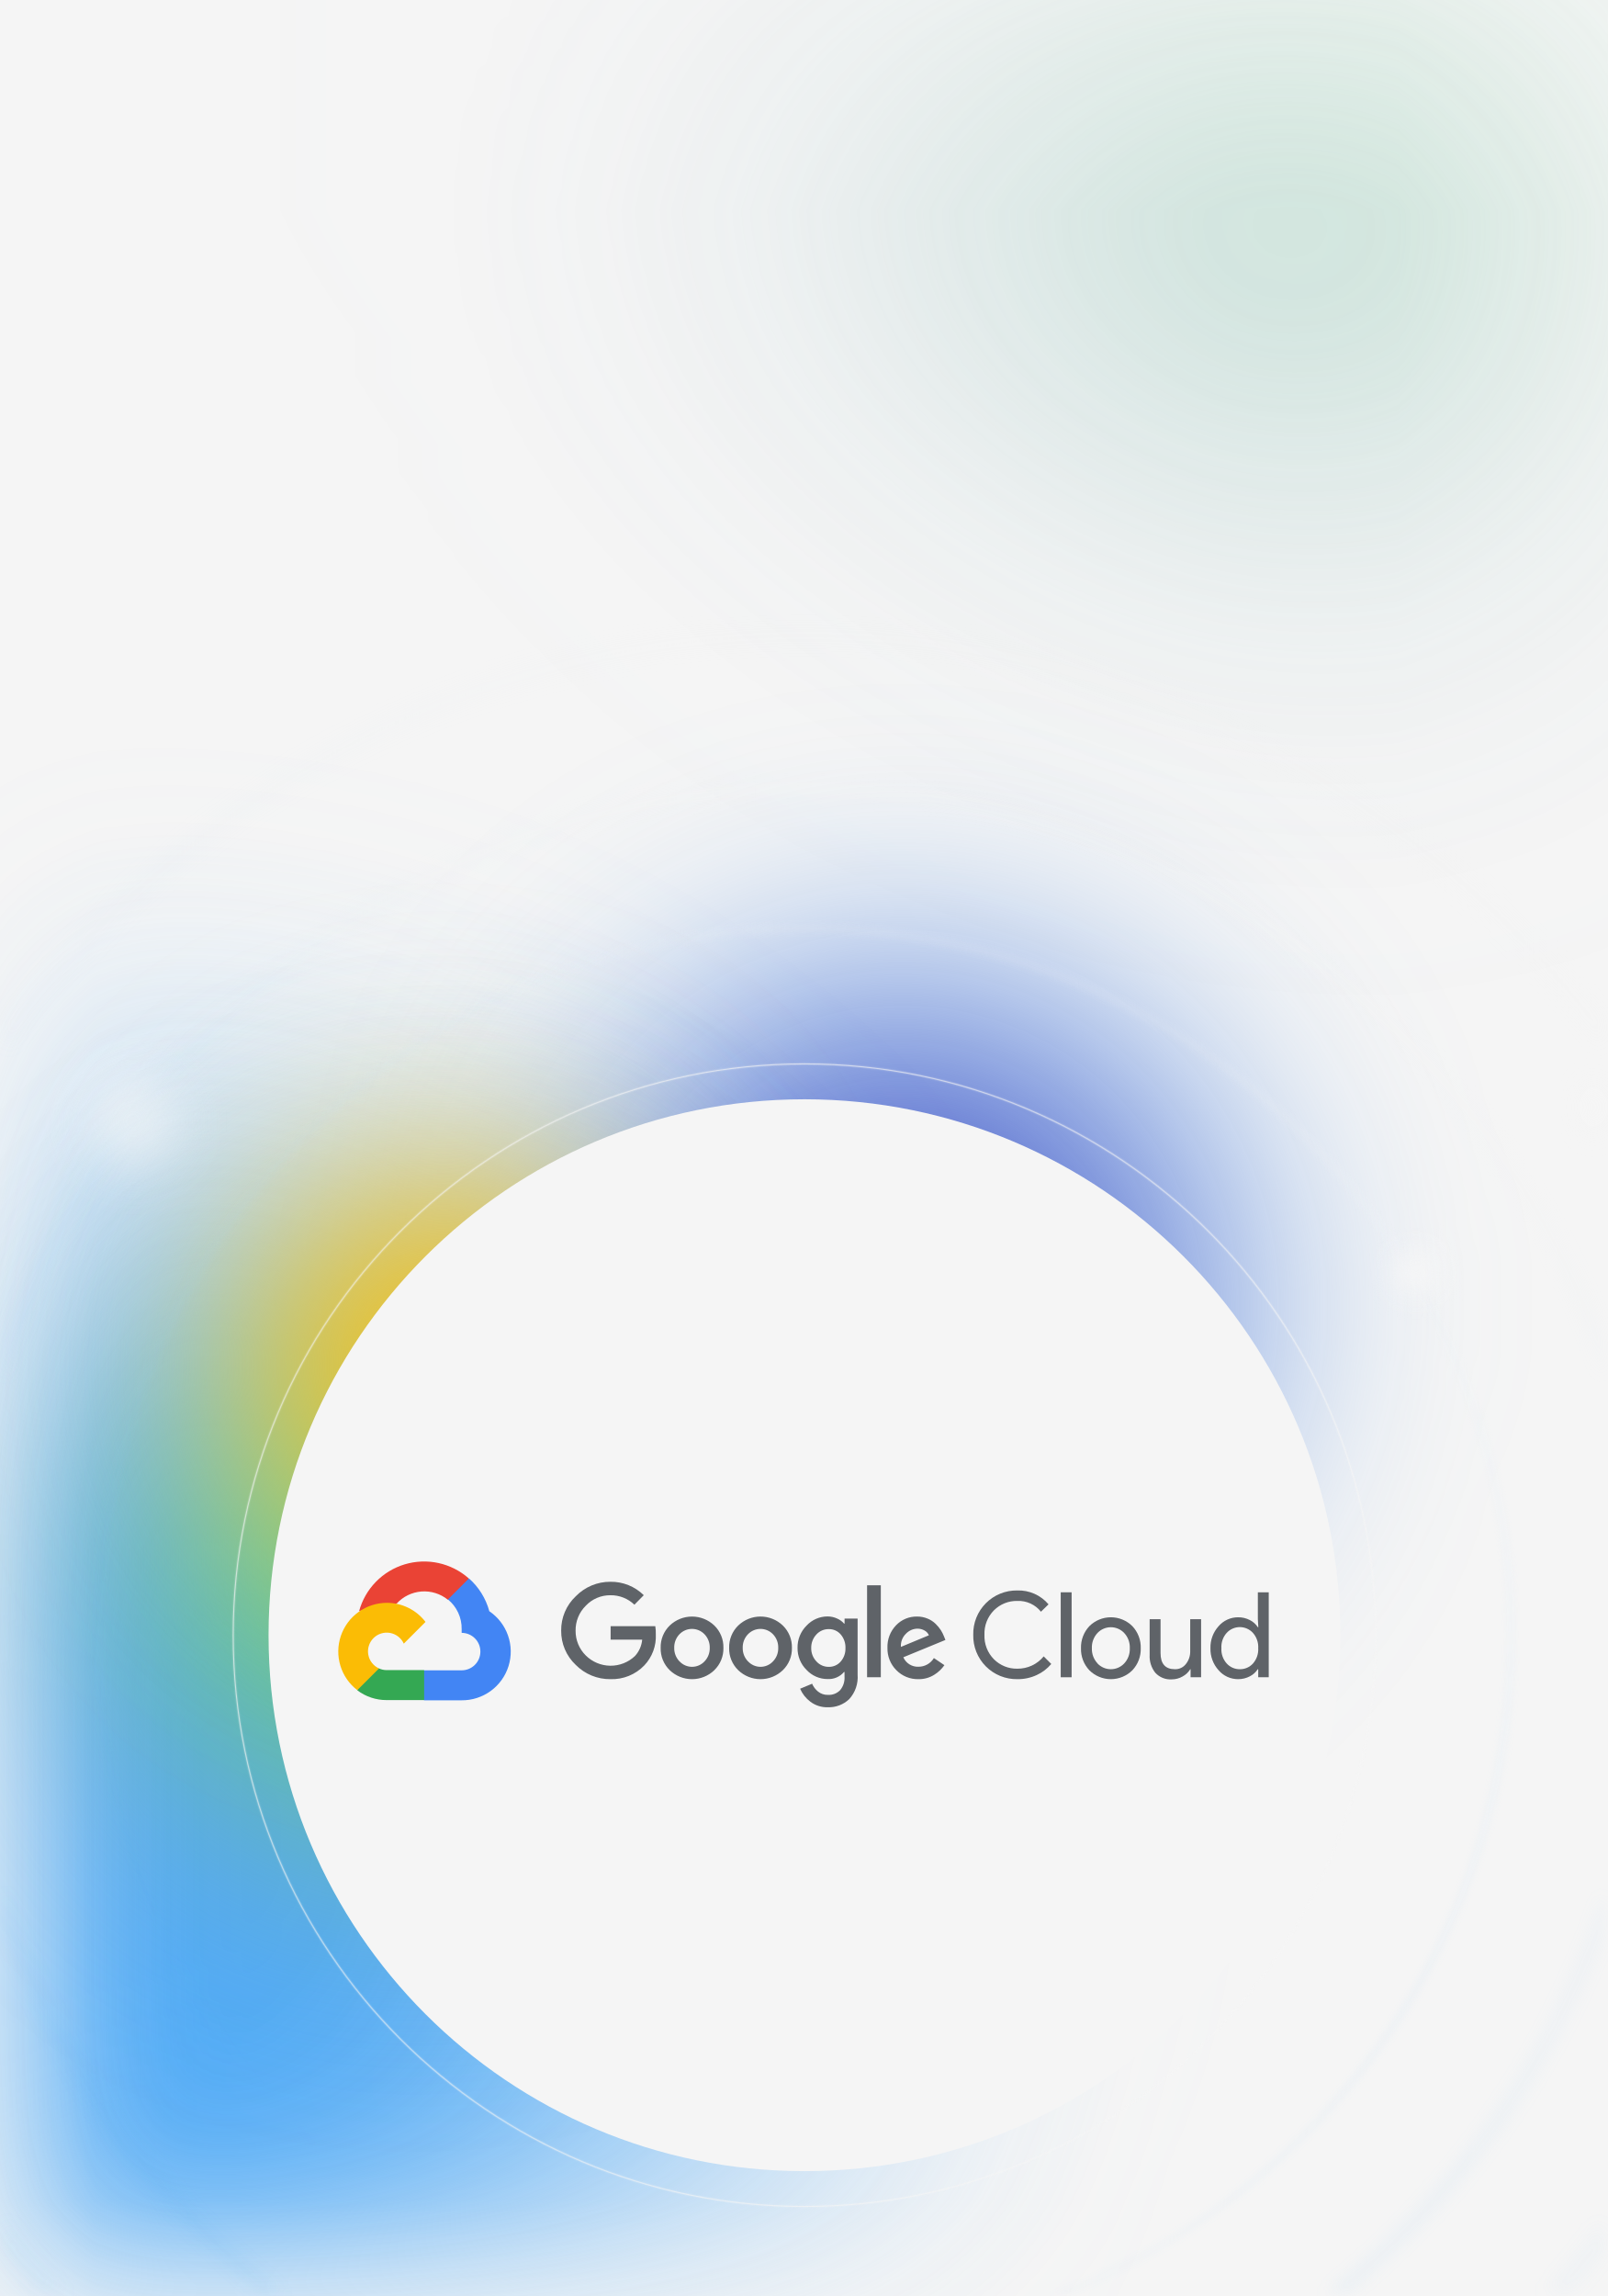
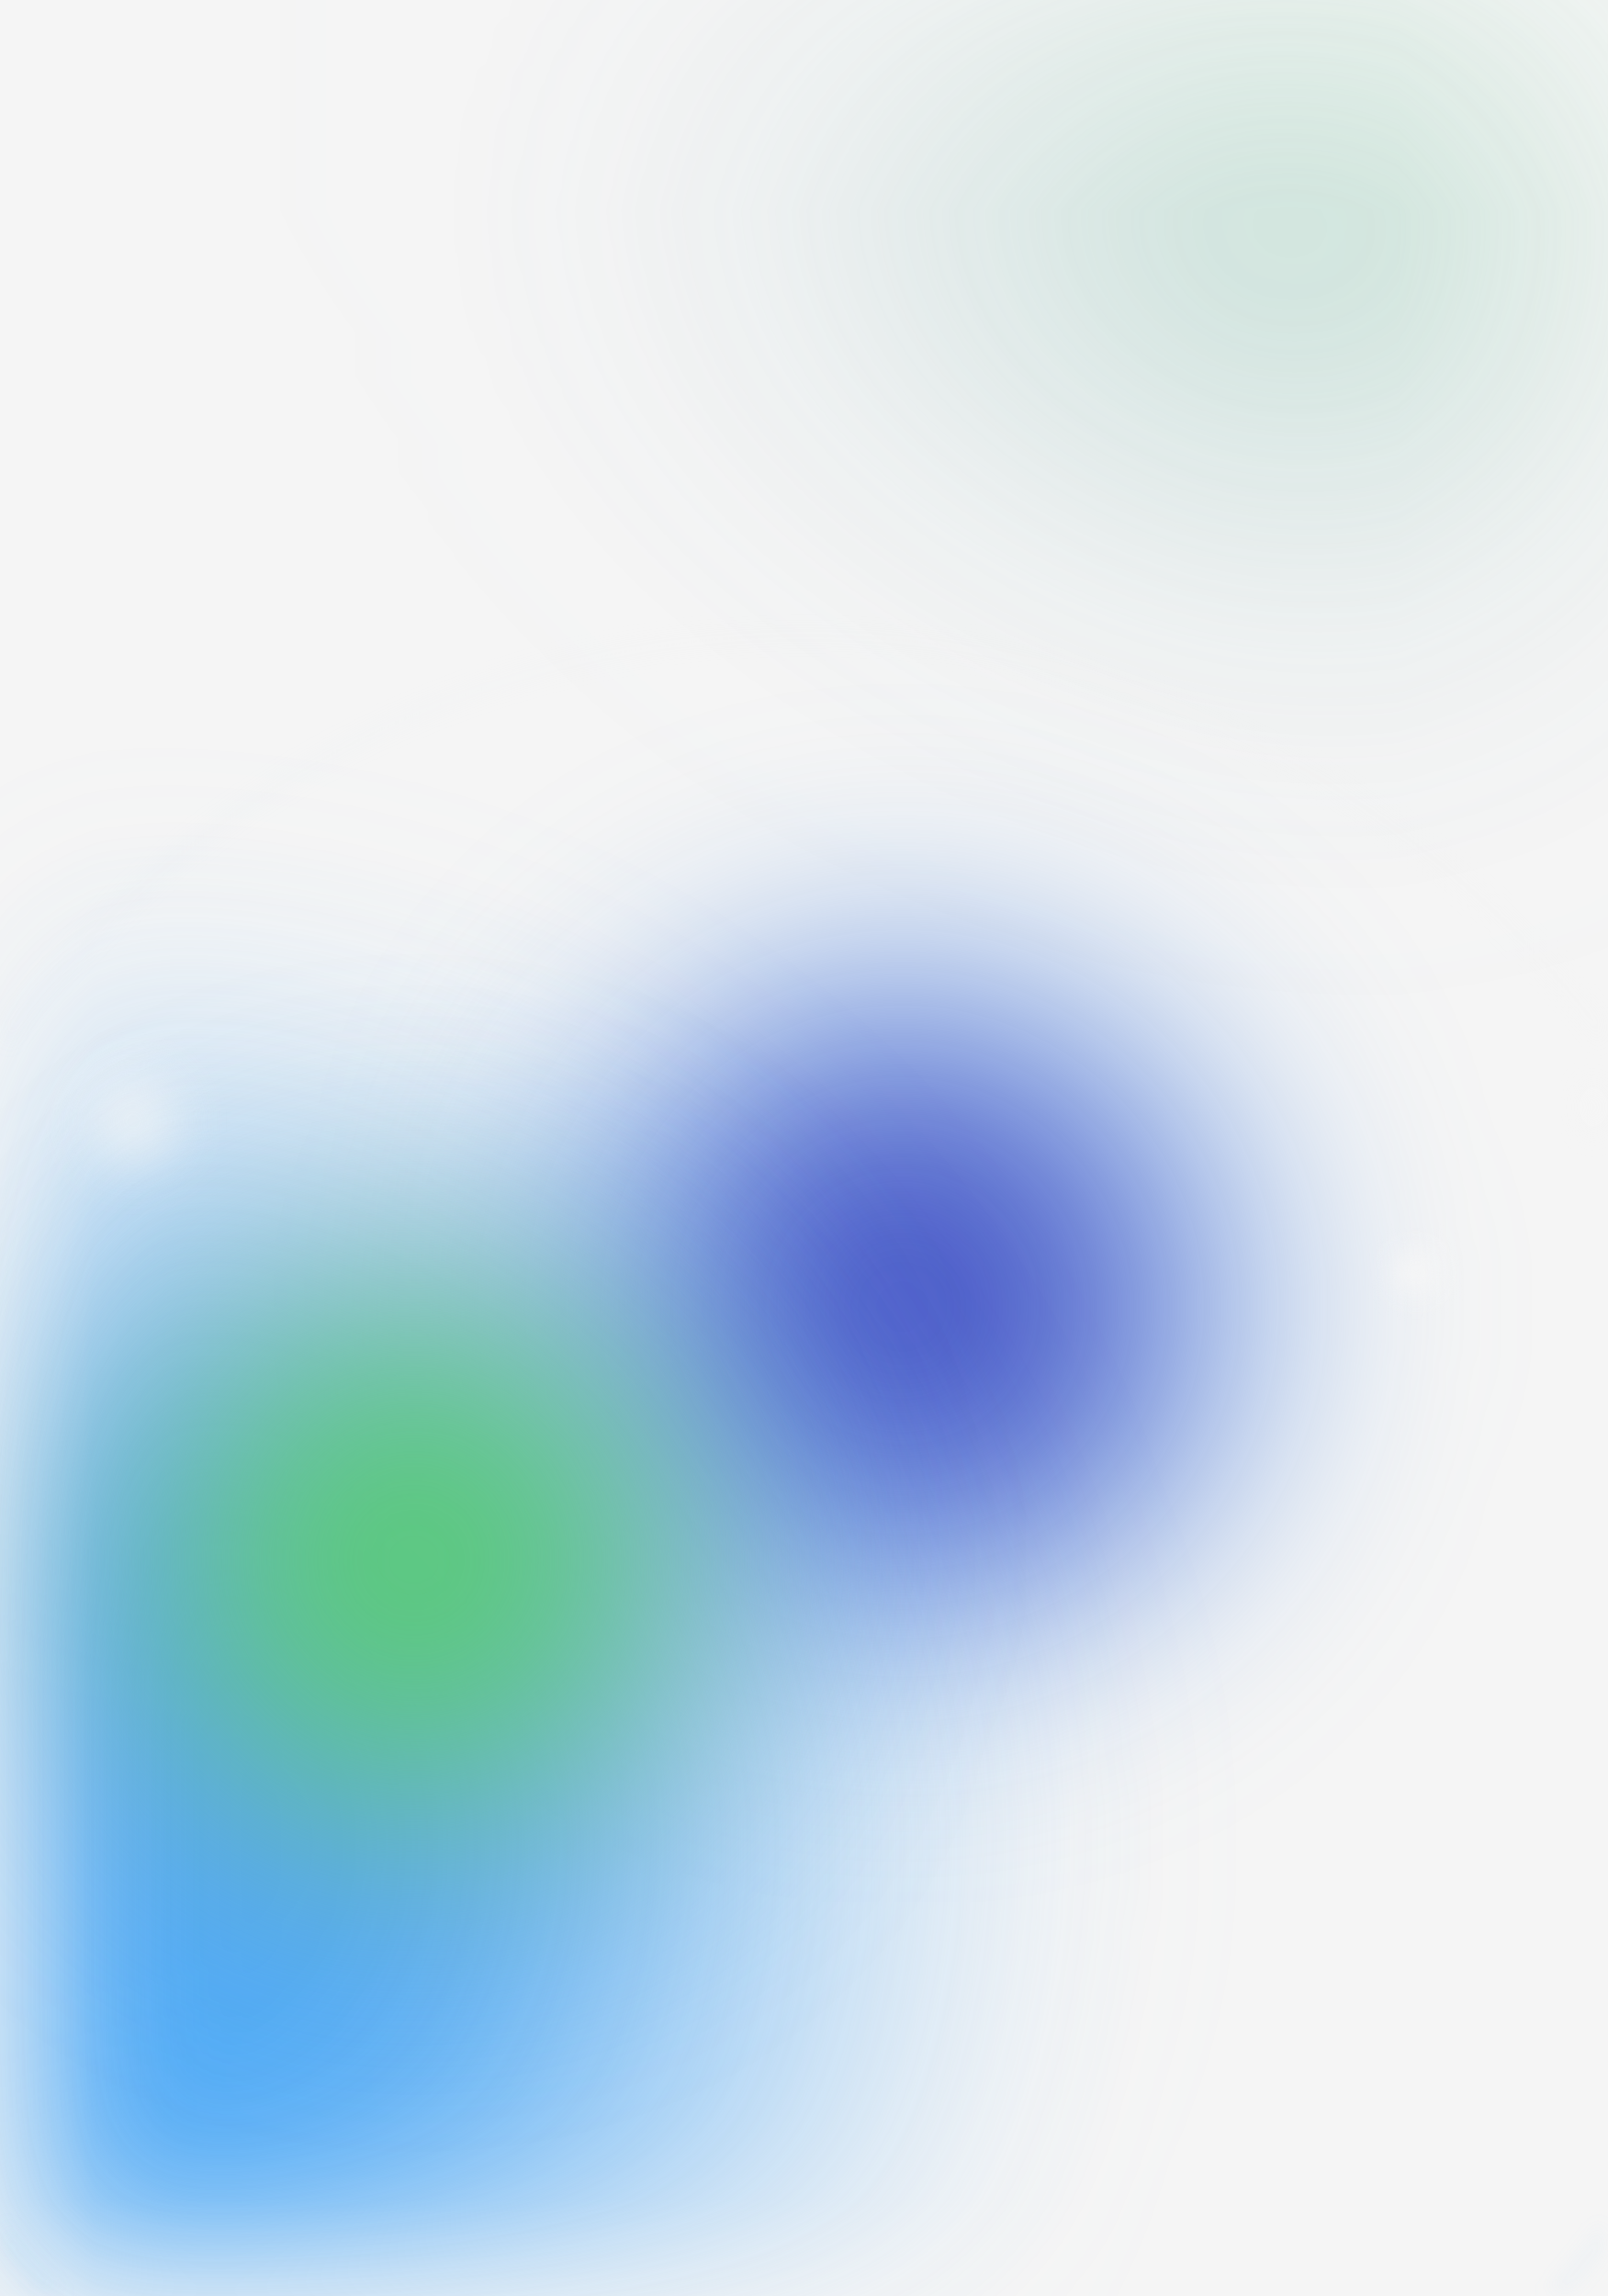
<svg xmlns="http://www.w3.org/2000/svg" width="360" height="514" viewBox="0 0 360 514" fill="none">
  <g clip-path="url(#clip0_148_1501)">
    <rect width="360" height="514" fill="#F5F5F5" />
    <g opacity="0.72" filter="url(#filter0_f_148_1501)">
      <circle cx="331.5" cy="-91.5" r="217.5" fill="url(#paint0_radial_148_1501)" />
    </g>
    <g filter="url(#filter1_f_148_1501)">
      <circle cx="202.029" cy="278.029" r="103.029" fill="url(#paint1_radial_148_1501)" />
    </g>
    <g opacity="0.82" filter="url(#filter2_f_148_1501)">
      <circle cx="30.424" cy="382.424" r="215.424" fill="url(#paint2_radial_148_1501)" />
    </g>
    <g filter="url(#filter3_f_148_1501)">
      <circle cx="92.682" cy="334.848" r="102.137" fill="url(#paint3_radial_148_1501)" />
    </g>
    <g filter="url(#filter4_f_148_1501)">
-       <circle cx="99.373" cy="294.261" r="79.39" fill="url(#paint4_radial_148_1501)" />
+       <circle cx="180.101" cy="366.069" r="223.787" stroke="url(#paint4_linear_148_1501)" stroke-width="0.223" />
    </g>
    <g filter="url(#filter5_f_148_1501)">
-       <circle cx="180.101" cy="366.069" r="127.894" stroke="url(#paint5_linear_148_1501)" stroke-width="0.223" />
+       <circle cx="317.028" cy="284.894" r="4.46" fill="#F7F7F7" />
    </g>
    <g filter="url(#filter6_f_148_1501)">
-       <circle cx="180.101" cy="366.069" r="158.223" stroke="url(#paint6_linear_148_1501)" stroke-width="0.223" />
-     </g>
-     <g filter="url(#filter7_f_148_1501)">
-       <circle cx="180.101" cy="366.069" r="189.444" stroke="url(#paint7_linear_148_1501)" stroke-width="0.223" />
-     </g>
-     <g filter="url(#filter8_f_148_1501)">
-       <circle cx="180.101" cy="366.069" r="223.787" stroke="url(#paint8_linear_148_1501)" stroke-width="0.223" />
-     </g>
-     <g filter="url(#filter9_f_148_1501)">
-       <circle cx="317.028" cy="284.894" r="4.46" fill="#F7F7F7" />
-     </g>
-     <g filter="url(#filter10_f_148_1501)">
      <circle cx="362.074" cy="247.875" r="4.46" fill="#F7F7F7" />
    </g>
-     <g opacity="0.62" filter="url(#filter11_f_148_1501)">
+     <g opacity="0.62" filter="url(#filter7_f_148_1501)">
      <circle cx="29.795" cy="250.997" r="9.812" fill="#F7F7F7" />
    </g>
-     <circle cx="180.102" cy="366.069" r="119.978" fill="#F5F5F5" />
-     <path d="M100.237 358.124H101.415L104.772 354.767L104.937 353.342C103.014 351.645 100.69 350.466 98.184 349.917C95.679 349.367 93.075 349.466 90.619 350.202C88.162 350.939 85.934 352.29 84.144 354.127C82.355 355.965 81.063 358.228 80.392 360.703C80.766 360.55 81.18 360.525 81.569 360.633L88.283 359.526C88.283 359.526 88.624 358.96 88.801 358.996C90.239 357.416 92.227 356.446 94.358 356.284C96.488 356.122 98.6 356.78 100.261 358.124H100.237Z" fill="#EA4335" />
-     <path d="M109.552 360.703C108.781 357.862 107.197 355.308 104.994 353.354L100.283 358.065C101.265 358.867 102.052 359.882 102.584 361.033C103.117 362.184 103.381 363.44 103.357 364.708V365.544C103.908 365.544 104.453 365.653 104.962 365.863C105.471 366.074 105.933 366.383 106.322 366.772C106.711 367.161 107.02 367.624 107.231 368.132C107.442 368.641 107.55 369.186 107.55 369.737C107.55 370.288 107.442 370.833 107.231 371.342C107.02 371.85 106.711 372.312 106.322 372.702C105.933 373.091 105.471 373.4 104.962 373.611C104.453 373.821 103.908 373.93 103.357 373.93H94.972L94.135 374.778V379.807L94.972 380.643H103.357C105.699 380.661 107.984 379.925 109.875 378.544C111.766 377.163 113.163 375.21 113.857 372.973C114.552 370.737 114.509 368.336 113.733 366.127C112.958 363.917 111.492 362.015 109.552 360.703Z" fill="#4285F4" />
-     <path d="M86.575 380.596H94.961V373.883H86.575C85.978 373.883 85.387 373.754 84.844 373.506L83.666 373.871L80.286 377.228L79.991 378.406C81.887 379.837 84.2 380.607 86.575 380.596Z" fill="#34A853" />
-     <path d="M86.575 358.819C84.303 358.833 82.092 359.556 80.25 360.887C78.409 362.218 77.029 364.091 76.304 366.245C75.579 368.398 75.545 370.724 76.206 372.898C76.867 375.072 78.19 376.985 79.991 378.37L84.855 373.506C84.237 373.227 83.696 372.802 83.278 372.267C82.861 371.733 82.579 371.105 82.457 370.438C82.335 369.771 82.377 369.084 82.579 368.436C82.781 367.789 83.137 367.2 83.617 366.72C84.097 366.24 84.685 365.884 85.333 365.682C85.98 365.48 86.667 365.438 87.335 365.56C88.002 365.682 88.63 365.964 89.164 366.382C89.698 366.799 90.124 367.34 90.403 367.959L95.267 363.094C94.246 361.76 92.93 360.679 91.422 359.938C89.914 359.196 88.255 358.813 86.575 358.819Z" fill="#FBBC05" />
-     <path d="M136.674 375.909C135.23 375.927 133.797 375.654 132.462 375.105C131.126 374.557 129.915 373.745 128.9 372.717C127.854 371.733 127.024 370.542 126.462 369.22C125.901 367.898 125.62 366.474 125.638 365.038C125.621 363.602 125.902 362.178 126.463 360.856C127.025 359.534 127.855 358.343 128.9 357.359C129.91 356.32 131.119 355.497 132.455 354.938C133.791 354.38 135.226 354.097 136.674 354.108C138.054 354.089 139.423 354.346 140.703 354.861C141.983 355.377 143.148 356.142 144.129 357.111L142.033 359.243C140.597 357.856 138.67 357.093 136.674 357.123C135.638 357.11 134.611 357.313 133.658 357.719C132.705 358.124 131.847 358.723 131.138 359.479C130.402 360.209 129.82 361.082 129.43 362.043C129.039 363.005 128.847 364.035 128.865 365.073C128.856 366.099 129.053 367.116 129.444 368.065C129.834 369.013 130.41 369.874 131.138 370.597C132.597 372.05 134.565 372.877 136.624 372.901C138.683 372.926 140.67 372.145 142.162 370.726C143.086 369.715 143.653 368.428 143.776 367.063H136.709V364.048H146.709C146.807 364.656 146.846 365.271 146.826 365.886C146.889 367.158 146.692 368.43 146.249 369.624C145.805 370.819 145.124 371.911 144.247 372.835C143.271 373.85 142.093 374.649 140.788 375.179C139.483 375.708 138.081 375.957 136.674 375.909ZM159.923 373.906C158.581 375.193 156.794 375.911 154.935 375.911C153.076 375.911 151.289 375.193 149.947 373.906C149.28 373.259 148.753 372.479 148.403 371.618C148.052 370.756 147.884 369.831 147.91 368.901C147.885 367.971 148.053 367.046 148.404 366.184C148.754 365.323 149.28 364.543 149.947 363.895C151.291 362.612 153.077 361.895 154.935 361.895C156.793 361.895 158.58 362.612 159.923 363.895C160.591 364.543 161.116 365.323 161.467 366.184C161.818 367.046 161.986 367.971 161.961 368.901C161.985 369.832 161.815 370.757 161.463 371.619C161.11 372.481 160.582 373.26 159.911 373.906H159.923ZM152.15 371.939C152.507 372.321 152.938 372.625 153.417 372.832C153.896 373.04 154.413 373.147 154.935 373.147C155.458 373.147 155.974 373.04 156.453 372.832C156.932 372.625 157.364 372.321 157.721 371.939C158.11 371.537 158.415 371.061 158.617 370.539C158.819 370.017 158.915 369.46 158.899 368.901C158.916 368.339 158.821 367.78 158.618 367.256C158.416 366.732 158.111 366.254 157.721 365.85C157.359 365.473 156.925 365.173 156.444 364.968C155.963 364.763 155.446 364.657 154.924 364.657C154.401 364.657 153.884 364.763 153.403 364.968C152.922 365.173 152.488 365.473 152.126 365.85C151.736 366.254 151.431 366.732 151.229 367.256C151.026 367.78 150.931 368.339 150.949 368.901C150.934 369.461 151.031 370.019 151.236 370.541C151.44 371.063 151.747 371.538 152.138 371.939H152.15ZM175.258 373.906C173.916 375.193 172.129 375.911 170.27 375.911C168.411 375.911 166.624 375.193 165.282 373.906C164.614 373.259 164.088 372.479 163.737 371.618C163.387 370.756 163.219 369.831 163.245 368.901C163.22 367.971 163.388 367.046 163.738 366.184C164.089 365.323 164.615 364.543 165.282 363.895C166.624 362.609 168.411 361.891 170.27 361.891C172.129 361.891 173.916 362.609 175.258 363.895C175.925 364.543 176.451 365.323 176.802 366.184C177.152 367.046 177.321 367.971 177.296 368.901C177.321 369.831 177.153 370.756 176.803 371.618C176.452 372.479 175.926 373.259 175.258 373.906ZM167.485 371.939C167.842 372.321 168.273 372.625 168.752 372.832C169.231 373.04 169.748 373.147 170.27 373.147C170.792 373.147 171.309 373.04 171.788 372.832C172.267 372.625 172.699 372.321 173.056 371.939C173.445 371.537 173.749 371.061 173.952 370.539C174.154 370.017 174.25 369.46 174.233 368.901C174.251 368.339 174.155 367.78 173.953 367.256C173.751 366.732 173.446 366.254 173.056 365.85C172.694 365.473 172.26 365.173 171.779 364.968C171.298 364.763 170.781 364.657 170.258 364.657C169.736 364.657 169.218 364.763 168.738 364.968C168.257 365.173 167.823 365.473 167.461 365.85C167.071 366.254 166.766 366.732 166.563 367.256C166.361 367.78 166.266 368.339 166.283 368.901C166.268 369.461 166.366 370.019 166.57 370.541C166.775 371.063 167.082 371.538 167.473 371.939H167.485ZM185.34 382.198C183.928 382.243 182.544 381.802 181.418 380.95C180.418 380.198 179.631 379.2 179.133 378.052L181.818 376.933C182.11 377.619 182.568 378.222 183.149 378.688C183.771 379.19 184.552 379.453 185.352 379.43C185.858 379.461 186.366 379.382 186.839 379.199C187.313 379.016 187.741 378.734 188.096 378.37C188.805 377.514 189.156 376.417 189.073 375.308V374.295H188.967C188.519 374.828 187.952 375.249 187.312 375.525C186.672 375.801 185.977 375.924 185.281 375.885C184.397 375.888 183.521 375.707 182.711 375.354C181.9 375.002 181.171 374.484 180.57 373.836C179.918 373.192 179.403 372.423 179.057 371.575C178.711 370.726 178.54 369.817 178.556 368.901C178.54 367.979 178.71 367.064 179.056 366.21C179.402 365.356 179.917 364.581 180.57 363.931C181.169 363.279 181.898 362.759 182.709 362.405C183.52 362.05 184.396 361.868 185.281 361.869C186.03 361.868 186.77 362.033 187.448 362.352C188.034 362.608 188.557 362.99 188.979 363.471H189.085V362.352H192.006V374.896C192.083 375.888 191.957 376.885 191.635 377.827C191.313 378.769 190.802 379.635 190.133 380.372C189.497 380.981 188.745 381.457 187.921 381.77C187.098 382.084 186.22 382.229 185.34 382.198ZM185.552 373.153C186.055 373.164 186.554 373.064 187.014 372.86C187.474 372.657 187.884 372.354 188.214 371.975C188.94 371.142 189.323 370.064 189.285 368.96C189.329 367.836 188.946 366.738 188.214 365.886C187.884 365.505 187.475 365.203 187.014 364.999C186.554 364.795 186.055 364.696 185.552 364.708C185.035 364.697 184.522 364.797 184.047 365C183.572 365.203 183.145 365.505 182.796 365.886C182.017 366.708 181.593 367.804 181.618 368.936C181.606 369.492 181.704 370.044 181.906 370.561C182.108 371.079 182.411 371.551 182.796 371.951C183.144 372.336 183.569 372.642 184.044 372.849C184.52 373.056 185.033 373.159 185.552 373.153ZM197.2 354.897V375.485H194.126V354.897H197.2ZM205.633 375.909C204.712 375.932 203.797 375.766 202.944 375.419C202.09 375.073 201.318 374.554 200.675 373.895C200.022 373.241 199.509 372.461 199.166 371.602C198.824 370.744 198.66 369.825 198.684 368.901C198.649 367.975 198.801 367.051 199.131 366.185C199.461 365.319 199.962 364.528 200.604 363.86C201.209 363.222 201.94 362.718 202.752 362.379C203.563 362.04 204.436 361.875 205.315 361.893C206.123 361.884 206.925 362.041 207.671 362.352C208.342 362.623 208.955 363.024 209.473 363.53C209.917 363.959 210.312 364.438 210.65 364.955C210.924 365.392 211.156 365.854 211.345 366.333L211.663 367.134L202.241 371.009C202.526 371.664 203.003 372.217 203.608 372.595C204.214 372.974 204.92 373.16 205.633 373.129C206.327 373.131 207.01 372.953 207.615 372.612C208.219 372.272 208.726 371.78 209.084 371.186L211.439 372.776C210.838 373.636 210.069 374.365 209.178 374.919C208.119 375.589 206.886 375.933 205.633 375.909ZM201.699 368.689L207.965 366.086C207.772 365.627 207.427 365.248 206.987 365.014C206.496 364.736 205.939 364.594 205.374 364.602C204.415 364.627 203.505 365.029 202.842 365.721C202.444 366.101 202.136 366.564 201.939 367.077C201.741 367.59 201.659 368.14 201.699 368.689Z" fill="#5F6368" />
-     <path d="M227.765 375.909C226.458 375.931 225.159 375.689 223.948 375.198C222.736 374.706 221.637 373.974 220.715 373.047C219.793 372.12 219.068 371.016 218.583 369.801C218.099 368.587 217.865 367.287 217.895 365.98C217.865 364.673 218.099 363.373 218.583 362.158C219.068 360.944 219.793 359.84 220.715 358.913C221.637 357.985 222.736 357.254 223.948 356.762C225.159 356.27 226.458 356.029 227.765 356.051C229.088 356.01 230.404 356.268 231.613 356.806C232.822 357.345 233.895 358.15 234.749 359.161L233.053 360.809C232.426 360.02 231.621 359.39 230.704 358.971C229.787 358.551 228.784 358.354 227.777 358.395C226.807 358.373 225.843 358.548 224.942 358.908C224.041 359.268 223.223 359.807 222.536 360.491C221.821 361.21 221.263 362.068 220.896 363.013C220.529 363.957 220.362 364.967 220.404 365.98C220.362 366.992 220.529 368.002 220.896 368.947C221.263 369.891 221.821 370.75 222.536 371.468C223.223 372.153 224.041 372.692 224.942 373.052C225.843 373.412 226.807 373.587 227.777 373.565C228.902 373.577 230.016 373.336 231.036 372.859C232.055 372.382 232.954 371.681 233.666 370.809L235.362 372.505C234.474 373.567 233.359 374.416 232.099 374.99C230.741 375.617 229.26 375.931 227.765 375.909Z" fill="#5F6368" />
-     <path d="M239.917 375.485H237.479V356.464H239.917V375.485Z" fill="#5F6368" />
-     <path d="M243.9 364.036C245.177 362.768 246.905 362.056 248.705 362.056C250.506 362.056 252.233 362.768 253.511 364.036C254.135 364.696 254.623 365.473 254.947 366.322C255.27 367.171 255.422 368.075 255.395 368.983C255.422 369.891 255.27 370.796 254.947 371.645C254.623 372.494 254.135 373.27 253.511 373.93C252.233 375.198 250.506 375.911 248.705 375.911C246.905 375.911 245.177 375.198 243.9 373.93C243.275 373.27 242.787 372.494 242.464 371.645C242.14 370.796 241.988 369.891 242.015 368.983C241.988 368.075 242.14 367.171 242.464 366.322C242.787 365.473 243.275 364.696 243.9 364.036ZM245.714 372.399C246.098 372.805 246.561 373.128 247.074 373.349C247.587 373.57 248.14 373.684 248.699 373.684C249.258 373.684 249.811 373.57 250.325 373.349C250.838 373.128 251.301 372.805 251.685 372.399C252.111 371.941 252.442 371.404 252.658 370.818C252.875 370.231 252.972 369.608 252.945 368.983C252.972 368.359 252.875 367.735 252.658 367.149C252.442 366.562 252.111 366.025 251.685 365.568C251.301 365.162 250.838 364.838 250.325 364.617C249.811 364.396 249.258 364.282 248.699 364.282C248.14 364.282 247.587 364.396 247.074 364.617C246.561 364.838 246.098 365.162 245.714 365.568C245.287 366.025 244.957 366.562 244.74 367.149C244.524 367.735 244.426 368.359 244.453 368.983C244.43 369.606 244.53 370.228 244.748 370.813C244.966 371.397 245.299 371.932 245.725 372.387L245.714 372.399Z" fill="#5F6368" />
-     <path d="M268.907 375.485H266.552V373.683H266.481C266.062 374.367 265.468 374.928 264.761 375.308C264.028 375.733 263.195 375.957 262.347 375.956C261.659 376.003 260.968 375.894 260.328 375.637C259.688 375.38 259.114 374.982 258.649 374.472C257.757 373.343 257.308 371.927 257.389 370.491V362.482H259.827V370.043C259.827 372.47 260.898 373.683 263.042 373.683C263.518 373.697 263.991 373.598 264.421 373.393C264.852 373.189 265.227 372.884 265.515 372.505C266.147 371.704 266.484 370.71 266.469 369.69V362.482H268.907V375.485Z" fill="#5F6368" />
-     <path d="M277.185 375.909C276.357 375.911 275.54 375.735 274.787 375.391C274.035 375.048 273.366 374.545 272.827 373.918C271.606 372.57 270.952 370.802 271.001 368.983C270.952 367.165 271.606 365.397 272.827 364.048C273.366 363.422 274.035 362.919 274.787 362.575C275.54 362.232 276.357 362.055 277.185 362.058C278.111 362.043 279.026 362.262 279.846 362.694C280.567 363.057 281.177 363.606 281.613 364.284H281.719L281.613 362.482V356.464H284.051V375.485H281.695V373.683H281.589C281.153 374.361 280.543 374.91 279.823 375.273C279.01 375.701 278.103 375.919 277.185 375.909ZM277.585 373.683C278.136 373.691 278.682 373.581 279.188 373.362C279.694 373.143 280.147 372.819 280.518 372.411C281.346 371.468 281.769 370.236 281.695 368.983C281.769 367.73 281.346 366.499 280.518 365.556C280.145 365.146 279.69 364.818 279.183 364.594C278.676 364.37 278.128 364.254 277.573 364.254C277.019 364.254 276.471 364.37 275.963 364.594C275.456 364.818 275.002 365.146 274.629 365.556C274.217 366.02 273.901 366.56 273.699 367.146C273.497 367.732 273.413 368.353 273.451 368.972C273.413 369.59 273.497 370.211 273.699 370.797C273.901 371.383 274.217 371.923 274.629 372.387C275 372.802 275.456 373.133 275.966 373.356C276.476 373.58 277.028 373.691 277.585 373.683Z" fill="#5F6368" />
  </g>
  <defs>
    <filter id="filter0_f_148_1501" x="14" y="-409" width="635" height="635" filterUnits="userSpaceOnUse" color-interpolation-filters="sRGB">
      <feFlood flood-opacity="0" result="BackgroundImageFix" />
      <feBlend mode="normal" in="SourceGraphic" in2="BackgroundImageFix" result="shape" />
      <feGaussianBlur stdDeviation="50" result="effect1_foregroundBlur_148_1501" />
    </filter>
    <filter id="filter1_f_148_1501" x="54.399" y="130.399" width="295.261" height="295.261" filterUnits="userSpaceOnUse" color-interpolation-filters="sRGB">
      <feFlood flood-opacity="0" result="BackgroundImageFix" />
      <feBlend mode="normal" in="SourceGraphic" in2="BackgroundImageFix" result="shape" />
      <feGaussianBlur stdDeviation="22.301" result="effect1_foregroundBlur_148_1501" />
    </filter>
    <filter id="filter2_f_148_1501" x="-229.601" y="122.399" width="520.051" height="520.051" filterUnits="userSpaceOnUse" color-interpolation-filters="sRGB">
      <feFlood flood-opacity="0" result="BackgroundImageFix" />
      <feBlend mode="normal" in="SourceGraphic" in2="BackgroundImageFix" result="shape" />
      <feGaussianBlur stdDeviation="22.301" result="effect1_foregroundBlur_148_1501" />
    </filter>
    <filter id="filter3_f_148_1501" x="-54.056" y="188.11" width="293.477" height="293.477" filterUnits="userSpaceOnUse" color-interpolation-filters="sRGB">
      <feFlood flood-opacity="0" result="BackgroundImageFix" />
      <feBlend mode="normal" in="SourceGraphic" in2="BackgroundImageFix" result="shape" />
      <feGaussianBlur stdDeviation="22.301" result="effect1_foregroundBlur_148_1501" />
    </filter>
-     <filter id="filter4_f_148_1501" x="-24.618" y="170.269" width="247.983" height="247.983" filterUnits="userSpaceOnUse" color-interpolation-filters="sRGB">
-       <feFlood flood-opacity="0" result="BackgroundImageFix" />
-       <feBlend mode="normal" in="SourceGraphic" in2="BackgroundImageFix" result="shape" />
-       <feGaussianBlur stdDeviation="22.301" result="effect1_foregroundBlur_148_1501" />
-     </filter>
-     <filter id="filter5_f_148_1501" x="51.65" y="237.617" width="256.904" height="256.904" filterUnits="userSpaceOnUse" color-interpolation-filters="sRGB">
-       <feFlood flood-opacity="0" result="BackgroundImageFix" />
-       <feBlend mode="normal" in="SourceGraphic" in2="BackgroundImageFix" result="shape" />
-       <feGaussianBlur stdDeviation="0.223" result="effect1_foregroundBlur_148_1501" />
-     </filter>
-     <filter id="filter6_f_148_1501" x="19.983" y="205.95" width="320.238" height="320.237" filterUnits="userSpaceOnUse" color-interpolation-filters="sRGB">
-       <feFlood flood-opacity="0" result="BackgroundImageFix" />
-       <feBlend mode="normal" in="SourceGraphic" in2="BackgroundImageFix" result="shape" />
-       <feGaussianBlur stdDeviation="0.892" result="effect1_foregroundBlur_148_1501" />
-     </filter>
-     <filter id="filter7_f_148_1501" x="-13.469" y="172.499" width="387.14" height="387.139" filterUnits="userSpaceOnUse" color-interpolation-filters="sRGB">
-       <feFlood flood-opacity="0" result="BackgroundImageFix" />
-       <feBlend mode="normal" in="SourceGraphic" in2="BackgroundImageFix" result="shape" />
-       <feGaussianBlur stdDeviation="2.007" result="effect1_foregroundBlur_148_1501" />
-     </filter>
-     <filter id="filter8_f_148_1501" x="-48.703" y="137.264" width="457.61" height="457.61" filterUnits="userSpaceOnUse" color-interpolation-filters="sRGB">
+     <filter id="filter4_f_148_1501" x="-48.703" y="137.264" width="457.61" height="457.61" filterUnits="userSpaceOnUse" color-interpolation-filters="sRGB">
      <feFlood flood-opacity="0" result="BackgroundImageFix" />
      <feBlend mode="normal" in="SourceGraphic" in2="BackgroundImageFix" result="shape" />
      <feGaussianBlur stdDeviation="2.453" result="effect1_foregroundBlur_148_1501" />
    </filter>
-     <filter id="filter9_f_148_1501" x="306.323" y="274.19" width="21.409" height="21.409" filterUnits="userSpaceOnUse" color-interpolation-filters="sRGB">
+     <filter id="filter5_f_148_1501" x="306.323" y="274.19" width="21.409" height="21.409" filterUnits="userSpaceOnUse" color-interpolation-filters="sRGB">
      <feFlood flood-opacity="0" result="BackgroundImageFix" />
      <feBlend mode="normal" in="SourceGraphic" in2="BackgroundImageFix" result="shape" />
      <feGaussianBlur stdDeviation="3.122" result="effect1_foregroundBlur_148_1501" />
    </filter>
-     <filter id="filter10_f_148_1501" x="349.586" y="235.387" width="24.977" height="24.977" filterUnits="userSpaceOnUse" color-interpolation-filters="sRGB">
+     <filter id="filter6_f_148_1501" x="349.586" y="235.387" width="24.977" height="24.977" filterUnits="userSpaceOnUse" color-interpolation-filters="sRGB">
      <feFlood flood-opacity="0" result="BackgroundImageFix" />
      <feBlend mode="normal" in="SourceGraphic" in2="BackgroundImageFix" result="shape" />
      <feGaussianBlur stdDeviation="4.014" result="effect1_foregroundBlur_148_1501" />
    </filter>
-     <filter id="filter11_f_148_1501" x="8.387" y="229.589" width="42.817" height="42.817" filterUnits="userSpaceOnUse" color-interpolation-filters="sRGB">
+     <filter id="filter7_f_148_1501" x="8.387" y="229.589" width="42.817" height="42.817" filterUnits="userSpaceOnUse" color-interpolation-filters="sRGB">
      <feFlood flood-opacity="0" result="BackgroundImageFix" />
      <feBlend mode="normal" in="SourceGraphic" in2="BackgroundImageFix" result="shape" />
      <feGaussianBlur stdDeviation="5.798" result="effect1_foregroundBlur_148_1501" />
    </filter>
    <radialGradient id="paint0_radial_148_1501" cx="0" cy="0" r="1" gradientUnits="userSpaceOnUse" gradientTransform="translate(331.5 -60.8773) rotate(-90) scale(212.004)">
      <stop offset="0.034" stop-color="#26B34E" />
      <stop offset="0.332" stop-color="#5ACA7A" />
      <stop offset="0.966" stop-color="#919CDC" stop-opacity="0" />
    </radialGradient>
    <radialGradient id="paint1_radial_148_1501" cx="0" cy="0" r="1" gradientUnits="userSpaceOnUse" gradientTransform="translate(202.029 292.535) rotate(-90) scale(100.425)">
      <stop offset="0.332" stop-color="#4755C6" />
      <stop offset="1" stop-color="#45A4F3" stop-opacity="0" />
    </radialGradient>
    <radialGradient id="paint2_radial_148_1501" cx="0" cy="0" r="1" gradientUnits="userSpaceOnUse" gradientTransform="translate(30.4244 412.755) rotate(-90) scale(209.98)">
      <stop offset="0.332" stop-color="#2C9AF6" />
      <stop offset="1" stop-color="#8BC4F8" stop-opacity="0" />
    </radialGradient>
    <radialGradient id="paint3_radial_148_1501" cx="0" cy="0" r="1" gradientUnits="userSpaceOnUse" gradientTransform="translate(92.6824 349.228) rotate(-90) scale(99.5559)">
      <stop offset="0.332" stop-color="#5ACA7A" />
      <stop offset="0.966" stop-color="#919CDC" stop-opacity="0" />
    </radialGradient>
-     <radialGradient id="paint4_radial_148_1501" cx="0" cy="0" r="1" gradientUnits="userSpaceOnUse" gradientTransform="translate(99.3732 305.438) rotate(-90) scale(77.3841)">
-       <stop offset="0.332" stop-color="#FBBC05" />
-       <stop offset="0.865" stop-color="#F5F5F5" stop-opacity="0" />
-     </radialGradient>
-     <linearGradient id="paint5_linear_148_1501" x1="180.101" y1="238.063" x2="81.865" y2="456.491" gradientUnits="userSpaceOnUse">
-       <stop stop-color="#F5F5F5" />
-       <stop offset="1" stop-color="#F5F5F5" />
-     </linearGradient>
-     <linearGradient id="paint6_linear_148_1501" x1="180.101" y1="207.734" x2="58.589" y2="477.916" gradientUnits="userSpaceOnUse">
-       <stop stop-color="#F5F5F5" />
-       <stop offset="1" stop-color="#2C9AF6" stop-opacity="0" />
-     </linearGradient>
-     <linearGradient id="paint7_linear_148_1501" x1="180.101" y1="176.513" x2="34.628" y2="499.97" gradientUnits="userSpaceOnUse">
-       <stop stop-color="#F5F5F5" />
-       <stop offset="1" stop-color="#2C9AF6" />
-     </linearGradient>
-     <linearGradient id="paint8_linear_148_1501" x1="180.101" y1="142.17" x2="8.272" y2="524.23" gradientUnits="userSpaceOnUse">
+     <linearGradient id="paint4_linear_148_1501" x1="180.101" y1="142.17" x2="8.272" y2="524.23" gradientUnits="userSpaceOnUse">
      <stop stop-color="#F5F5F5" />
      <stop offset="1" stop-color="#2C9AF6" />
    </linearGradient>
    <clipPath id="clip0_148_1501">
      <rect width="360" height="514" fill="white" />
    </clipPath>
  </defs>
</svg>
